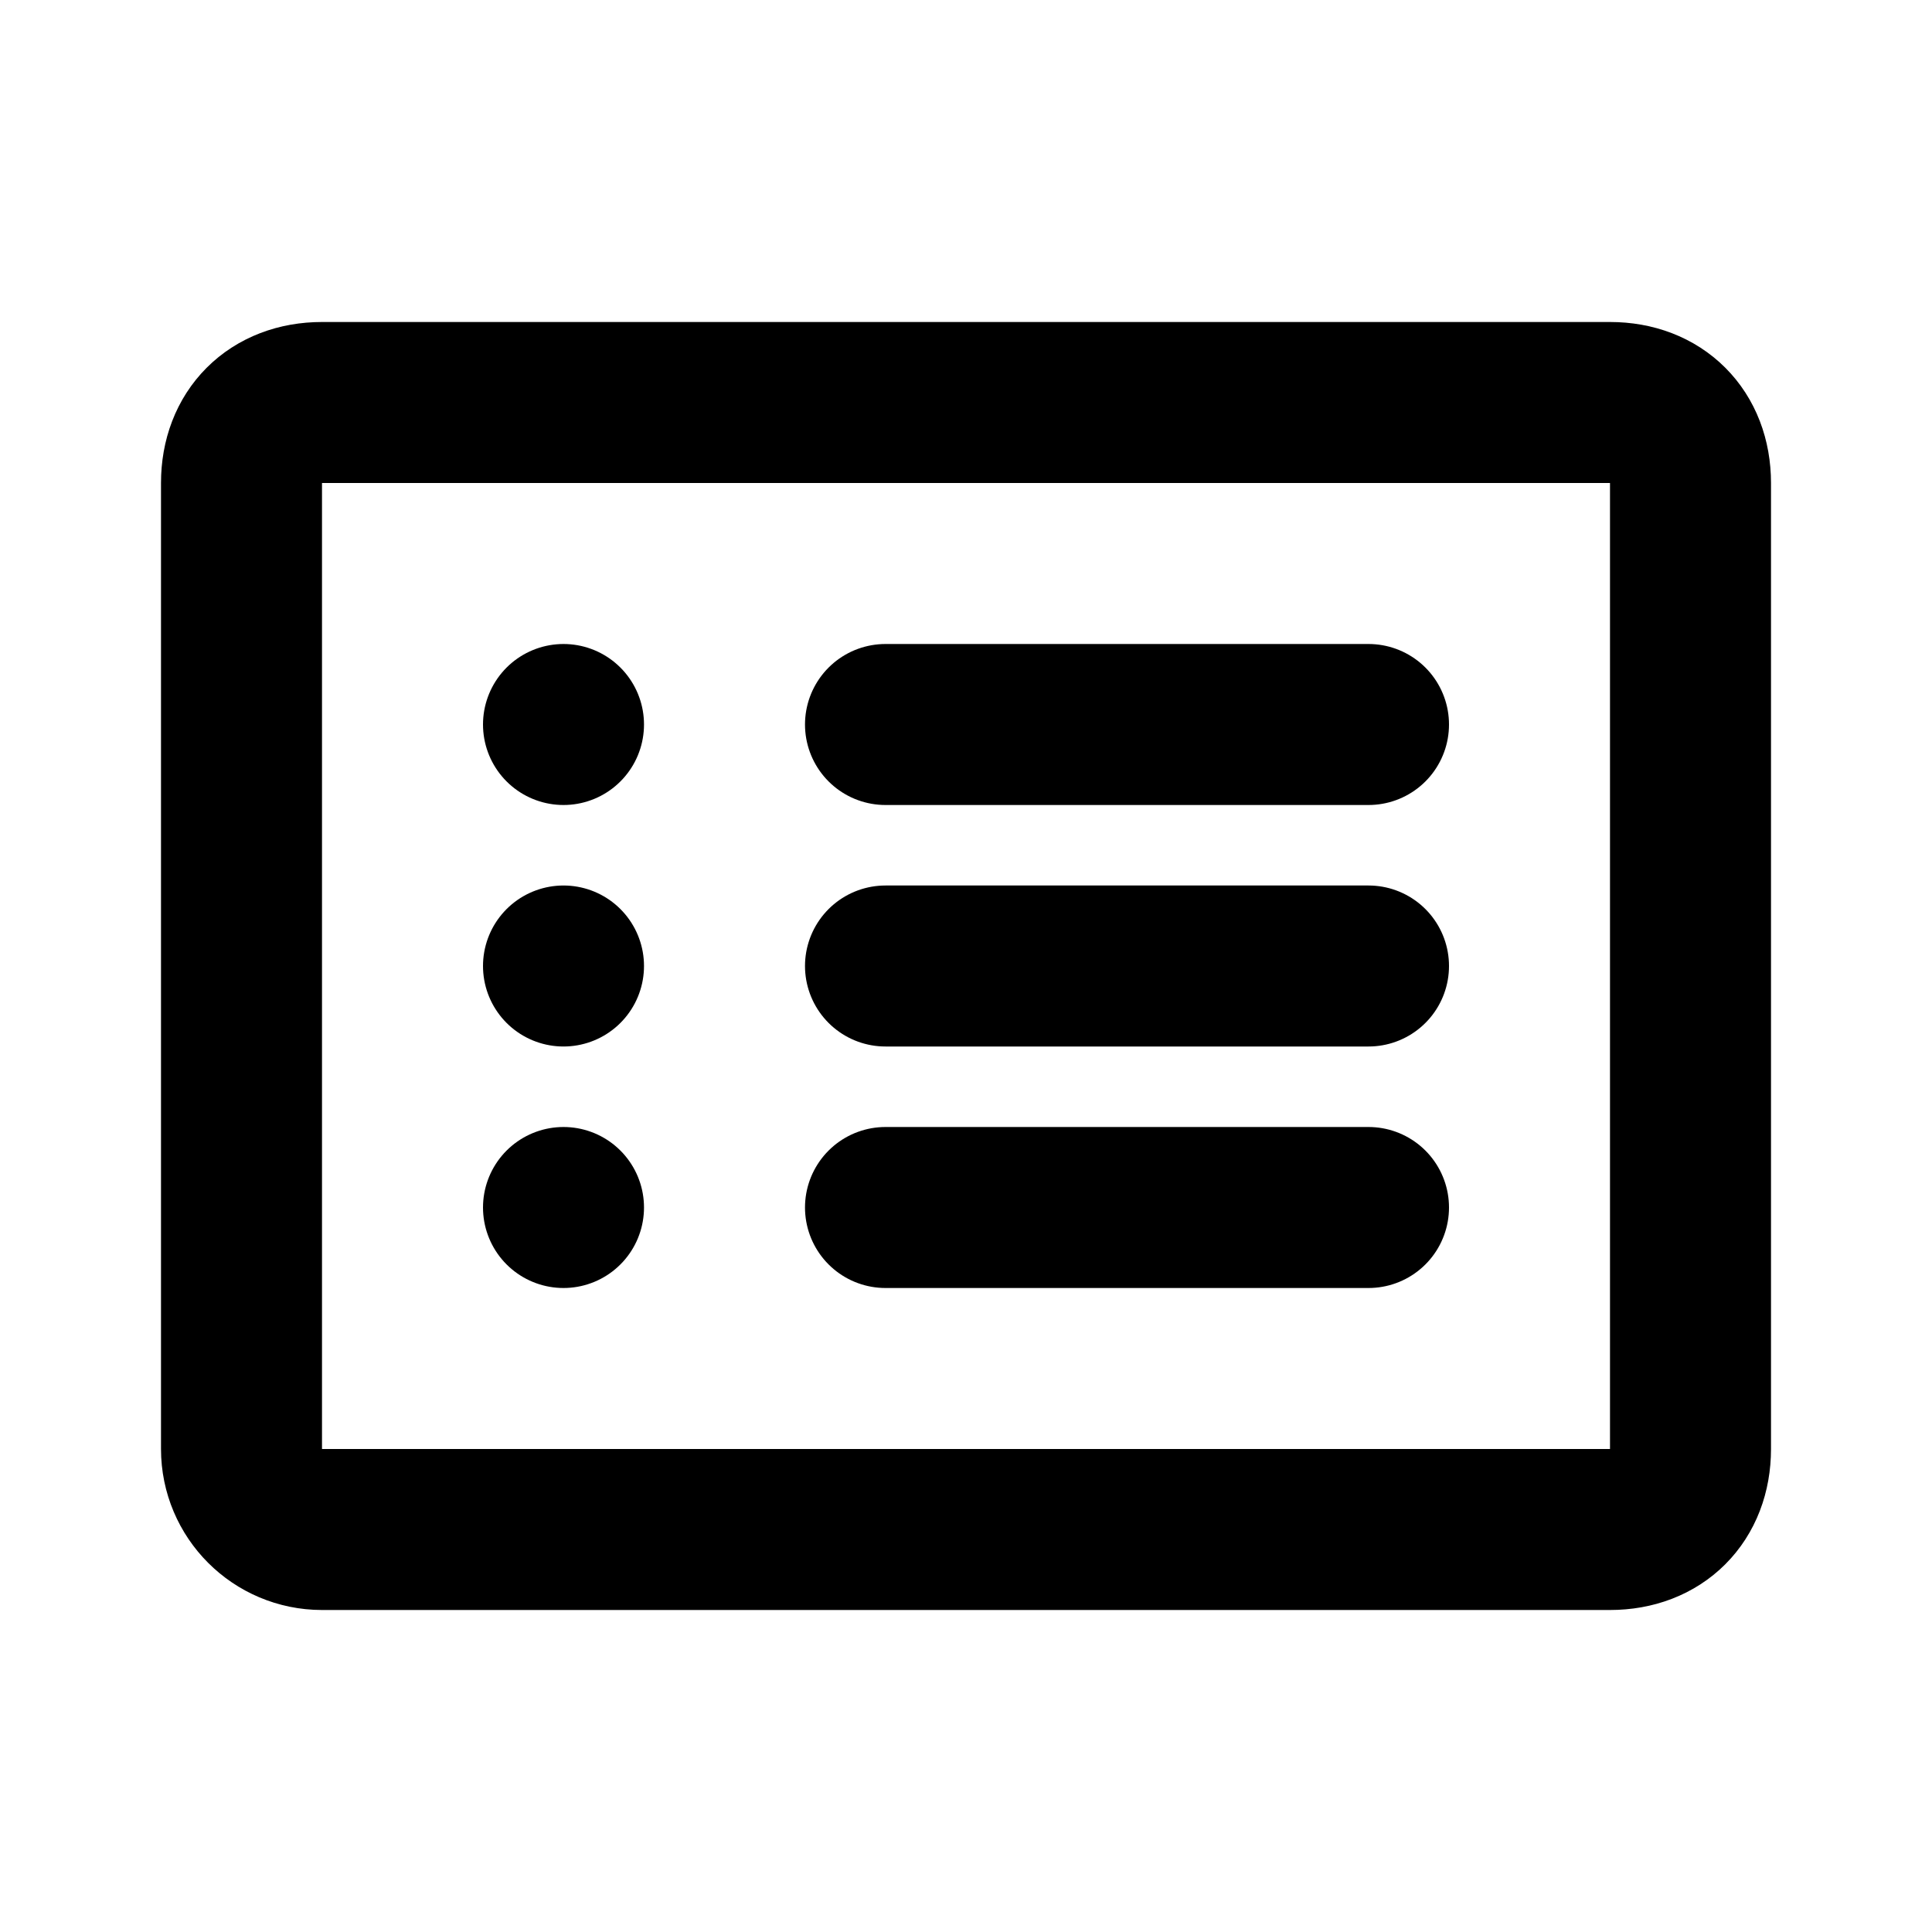
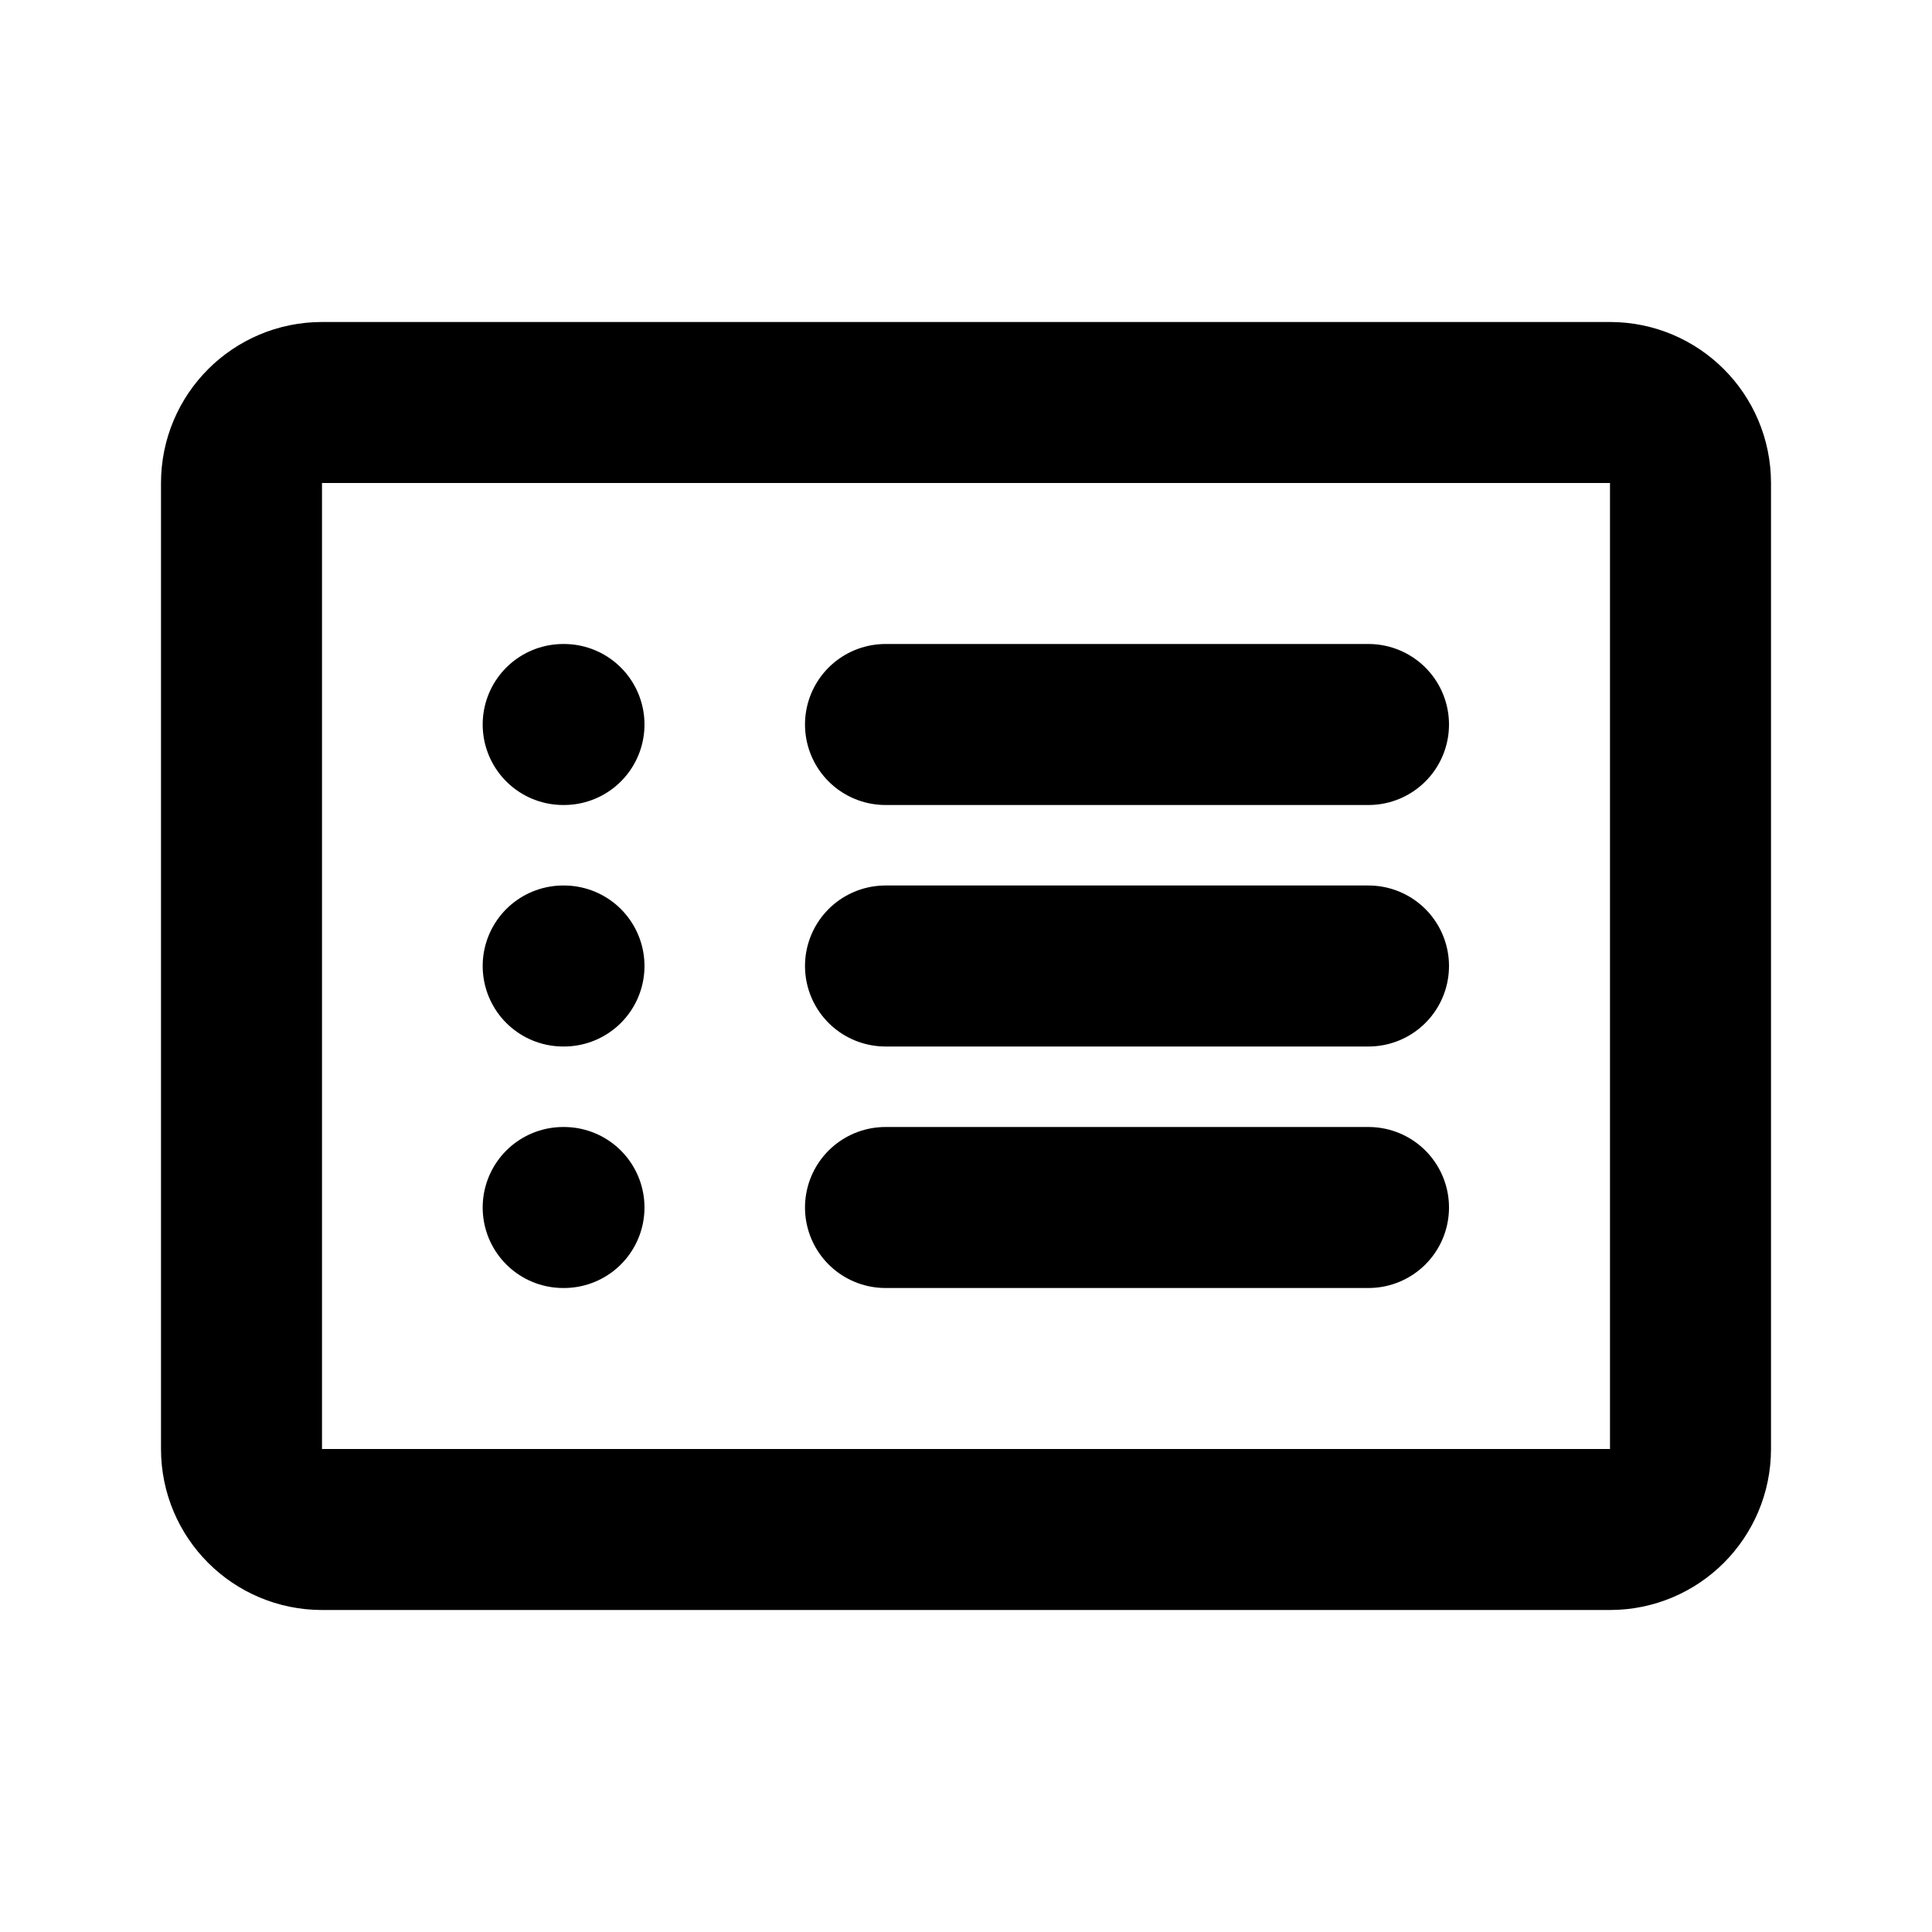
<svg xmlns="http://www.w3.org/2000/svg" aria-hidden="true" fill="none" viewBox="0 0 24 24" class="fui-icon fui-icon-outline icon-rectangle_list icon-rectangle_list-outline">
-   <path stroke="currentColor" stroke-linejoin="round" stroke-linecap="round" stroke-width="2" d="M11 9h6m-6 3h6m-6 3h6M7 9h0m0 3h0m0 3h0M4 5h16c.6 0 1 .4 1 1v12c0 .6-.4 1-1 1H4a1 1 0 0 1-1-1V6c0-.6.4-1 1-1Z" />
+   <path stroke="currentColor" stroke-linejoin="round" stroke-linecap="round" stroke-width="2" d="M11 9h6m-6 3h6m-6 3h6M6.996 9h.01m-.01 3h.01m-.01 3h.01M4 5h16a1 1 0 0 1 1 1v12a1 1 0 0 1-1 1H4a1 1 0 0 1-1-1V6a1 1 0 0 1 1-1Z" />
</svg>
